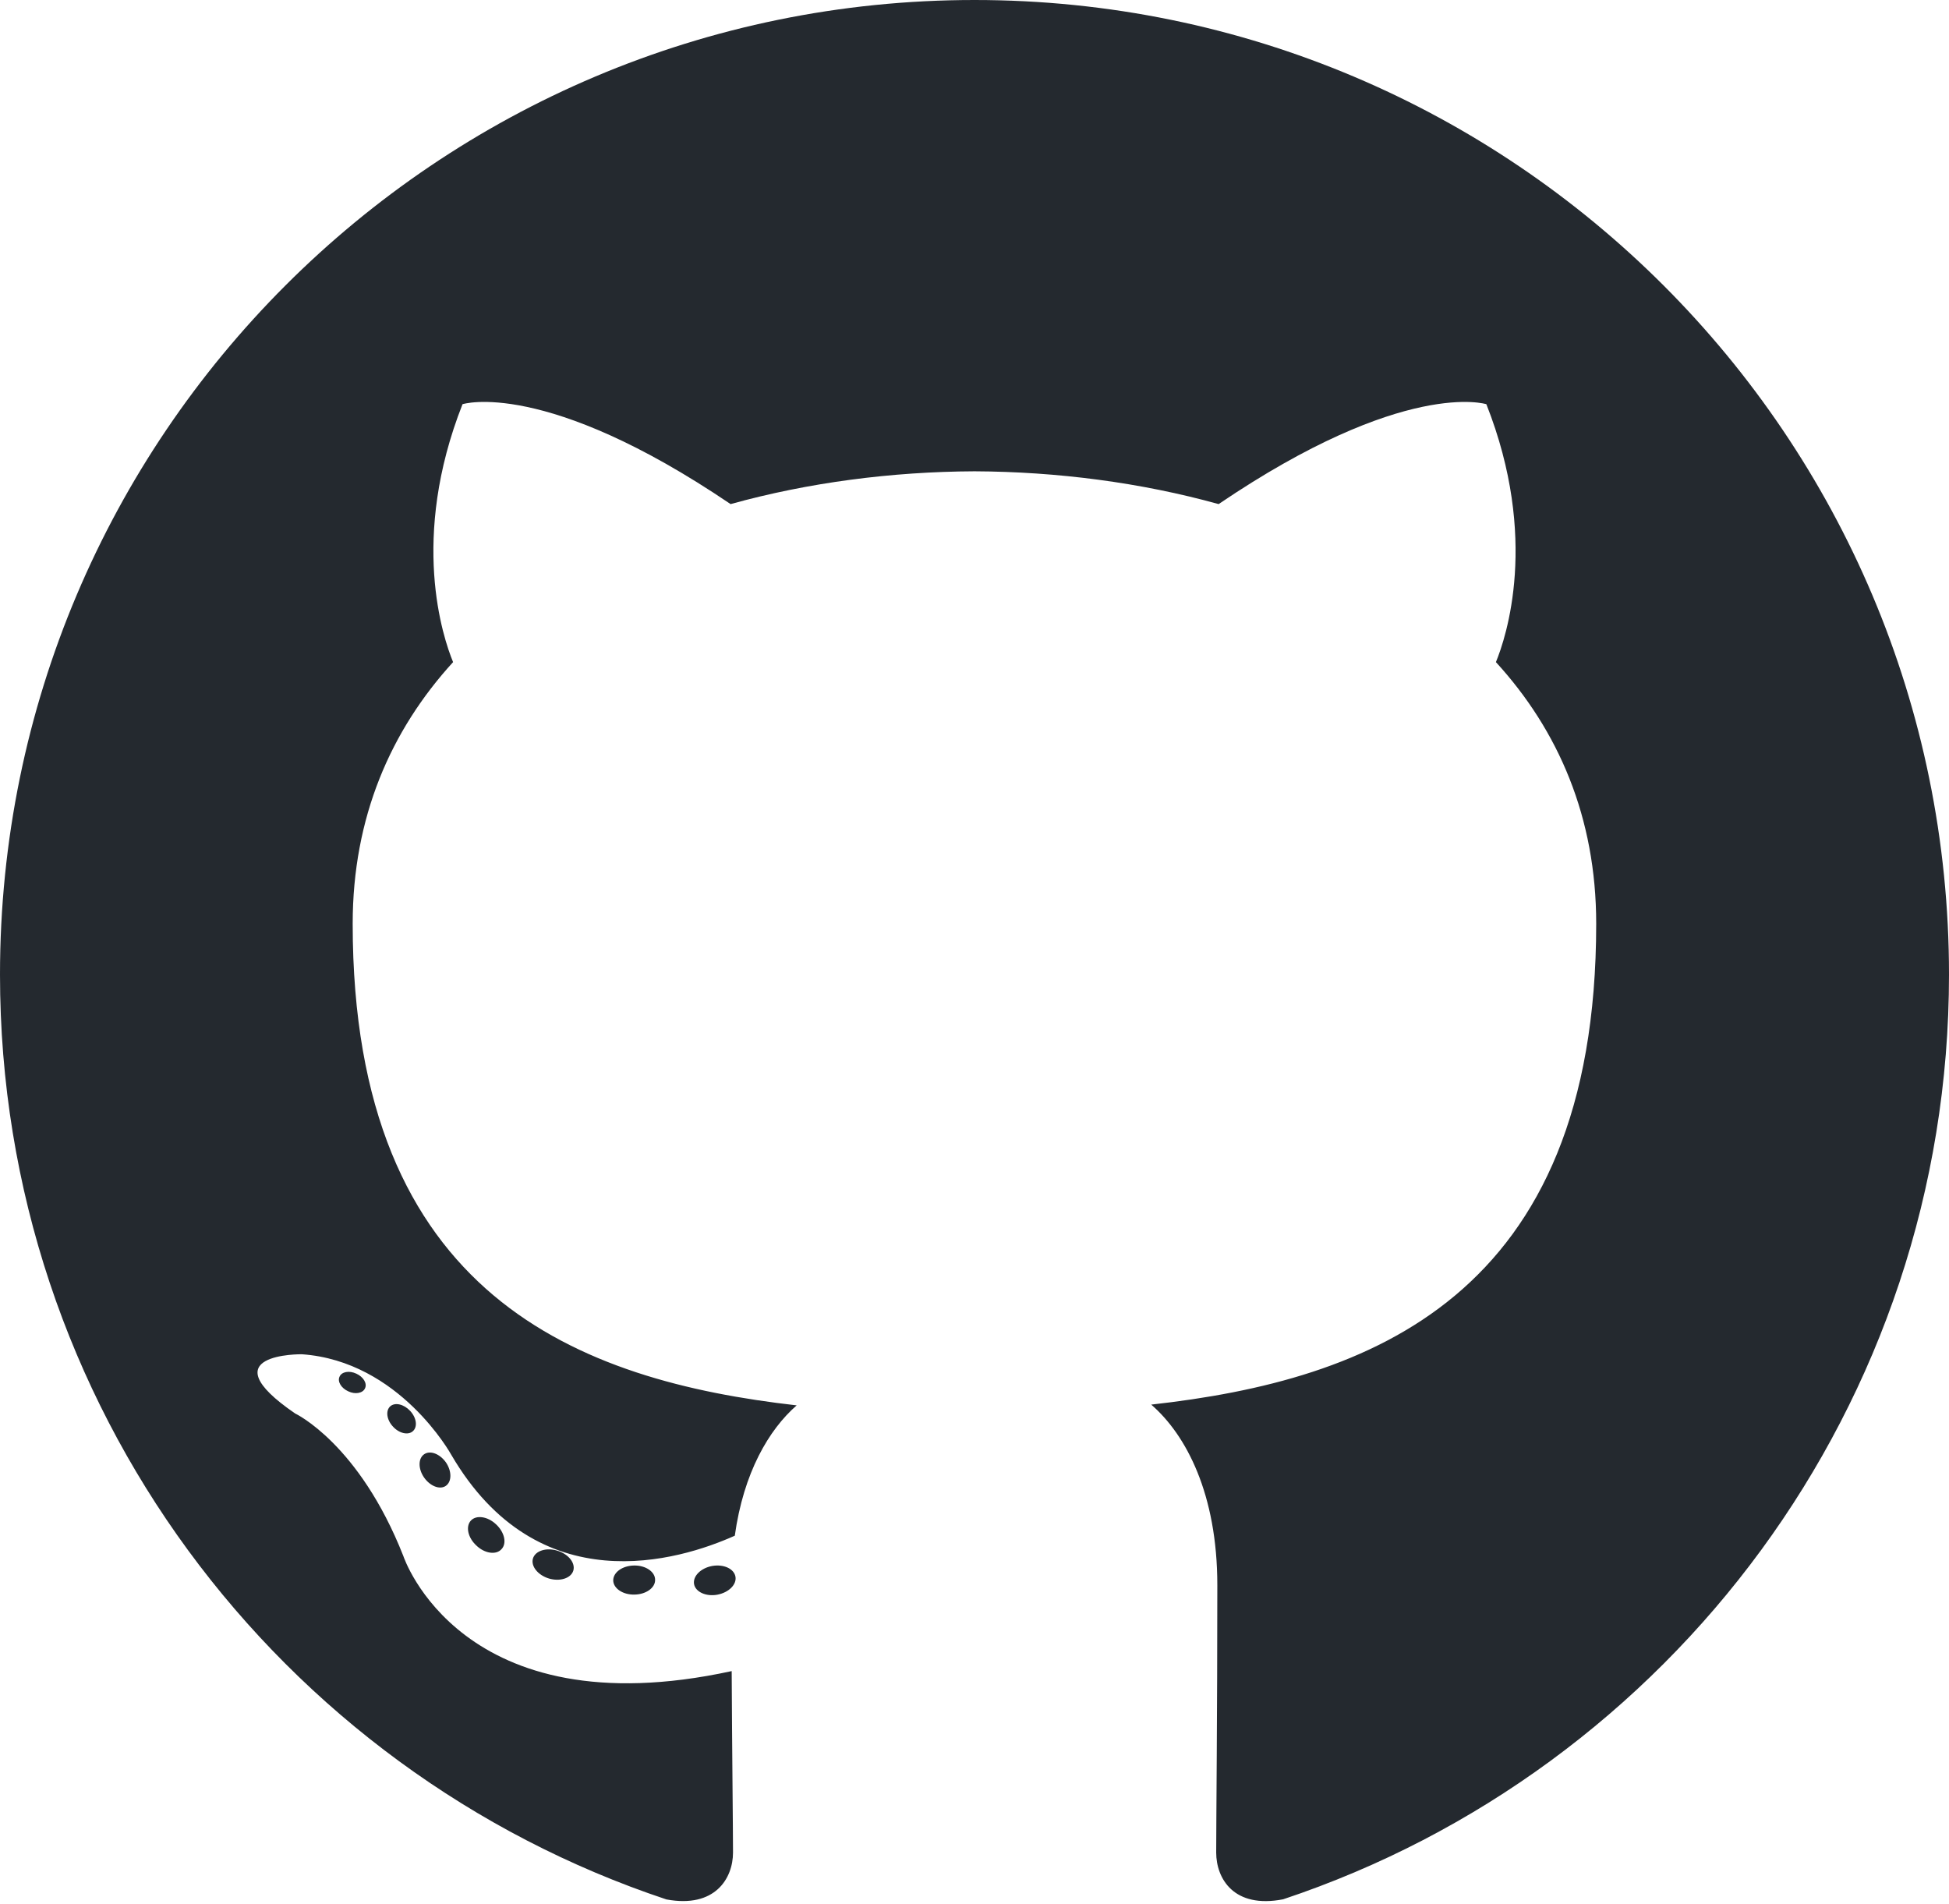
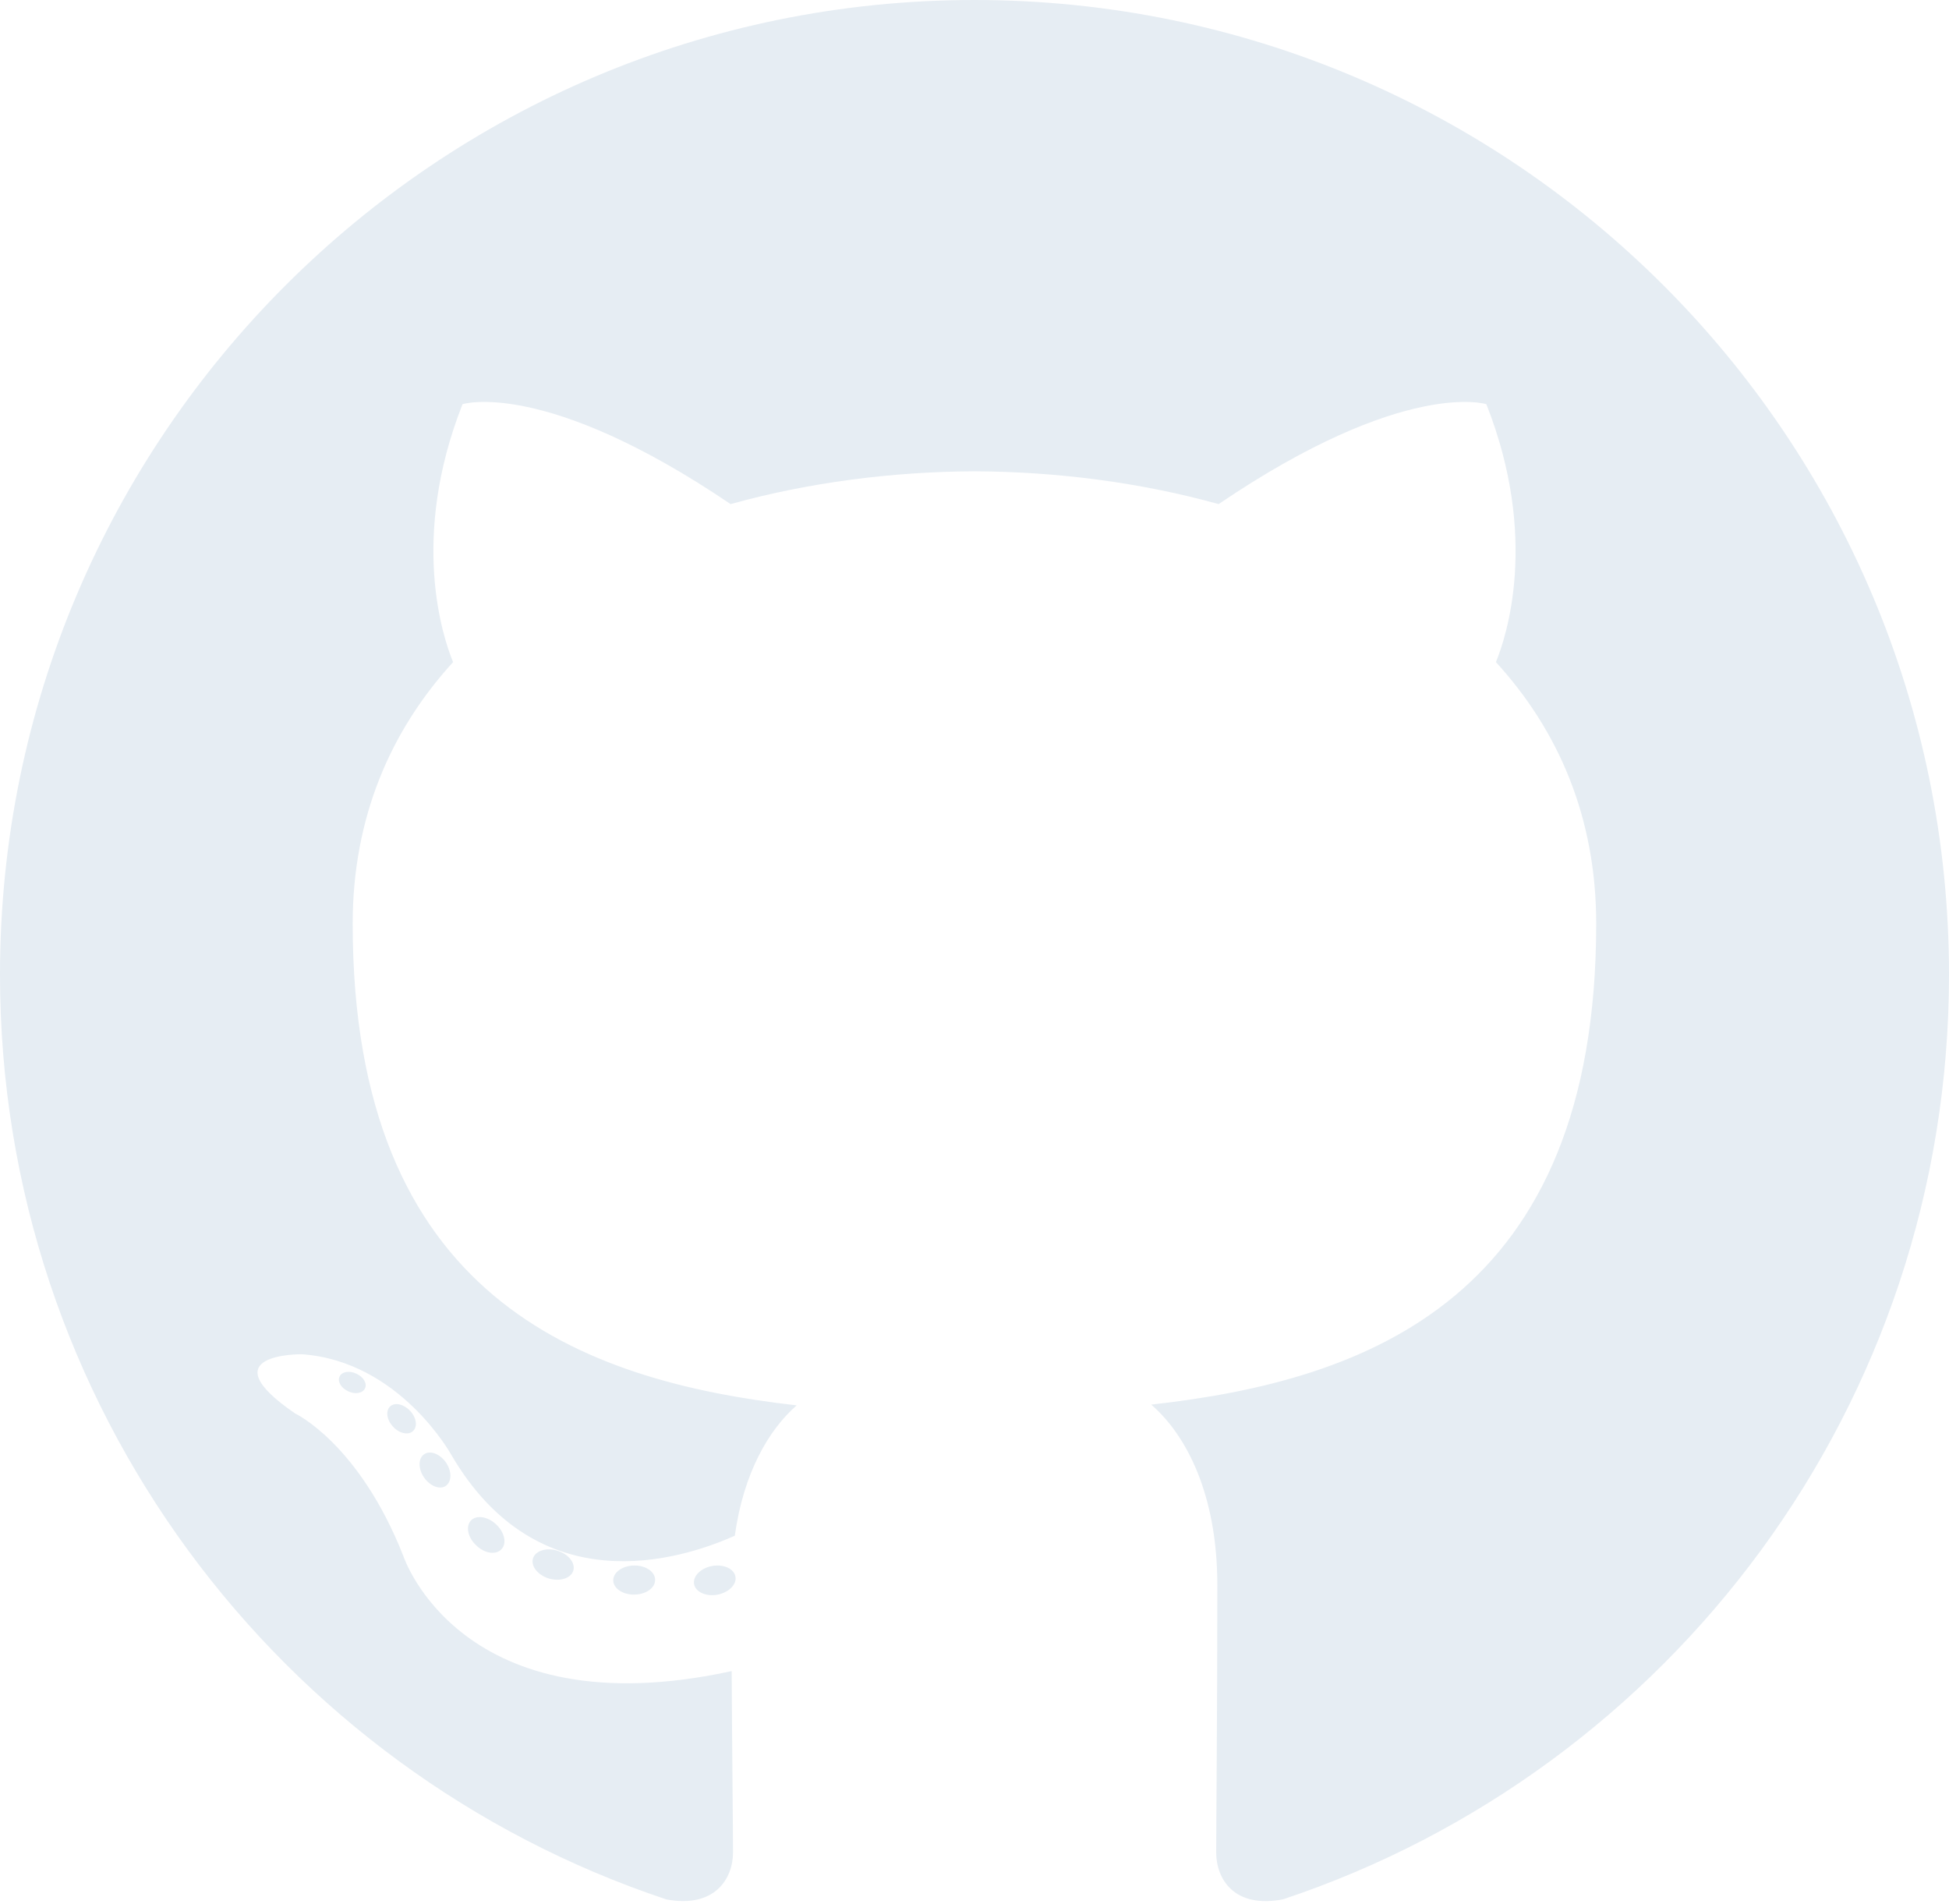
- <svg xmlns="http://www.w3.org/2000/svg" viewBox="0 0 256 250" width="256" height="250" fill="#24292f" preserveAspectRatio="xMidYMid">
+ <svg xmlns="http://www.w3.org/2000/svg" viewBox="0 0 256 250" width="256" height="250" fill="#e6edf3" preserveAspectRatio="xMidYMid">
  <path d="M128.001 0C57.317 0 0 57.307 0 128.001c0 56.554 36.676 104.535 87.535 121.46 6.397 1.185 8.746-2.777 8.746-6.158 0-3.052-.12-13.135-.174-23.83-35.61 7.742-43.124-15.103-43.124-15.103-5.823-14.795-14.213-18.73-14.213-18.73-11.613-7.944.876-7.78.876-7.78 12.853.902 19.621 13.19 19.621 13.19 11.417 19.568 29.945 13.911 37.249 10.64 1.149-8.272 4.466-13.92 8.127-17.116-28.431-3.236-58.318-14.212-58.318-63.258 0-13.975 5-25.394 13.188-34.358-1.329-3.224-5.71-16.242 1.24-33.874 0 0 10.749-3.44 35.21 13.121 10.21-2.836 21.16-4.258 32.038-4.307 10.878.049 21.837 1.47 32.066 4.307 24.431-16.56 35.165-13.12 35.165-13.12 6.967 17.63 2.584 30.65 1.255 33.873 8.207 8.964 13.173 20.383 13.173 34.358 0 49.163-29.944 59.988-58.447 63.157 4.591 3.972 8.682 11.762 8.682 23.704 0 17.126-.148 30.91-.148 35.126 0 3.407 2.304 7.398 8.792 6.14C219.37 232.5 256 184.537 256 128.002 256 57.307 198.691 0 128.001 0Zm-80.06 182.34c-.282.636-1.283.827-2.194.39-.929-.417-1.45-1.284-1.15-1.922.276-.655 1.279-.838 2.205-.399.93.418 1.46 1.293 1.139 1.931Zm6.296 5.618c-.61.566-1.804.303-2.614-.591-.837-.892-.994-2.086-.375-2.66.63-.566 1.787-.301 2.626.591.838.903 1 2.088.363 2.66Zm4.32 7.188c-.785.545-2.067.034-2.86-1.104-.784-1.138-.784-2.503.017-3.05.795-.547 2.058-.055 2.861 1.075.782 1.157.782 2.522-.019 3.08Zm7.304 8.325c-.701.774-2.196.566-3.29-.49-1.119-1.032-1.43-2.496-.726-3.27.71-.776 2.213-.558 3.315.49 1.11 1.03 1.45 2.505.701 3.27Zm9.442 2.81c-.31 1.003-1.75 1.459-3.199 1.033-1.448-.439-2.395-1.613-2.103-2.626.301-1.01 1.747-1.484 3.207-1.028 1.446.436 2.396 1.602 2.095 2.622Zm10.744 1.193c.036 1.055-1.193 1.93-2.715 1.95-1.53.034-2.769-.82-2.786-1.86 0-1.065 1.202-1.932 2.733-1.958 1.522-.03 2.768.818 2.768 1.868Zm10.555-.405c.182 1.03-.875 2.088-2.387 2.37-1.485.271-2.861-.365-3.05-1.386-.184-1.056.893-2.114 2.376-2.387 1.514-.263 2.868.356 3.061 1.403Z" />
</svg>
